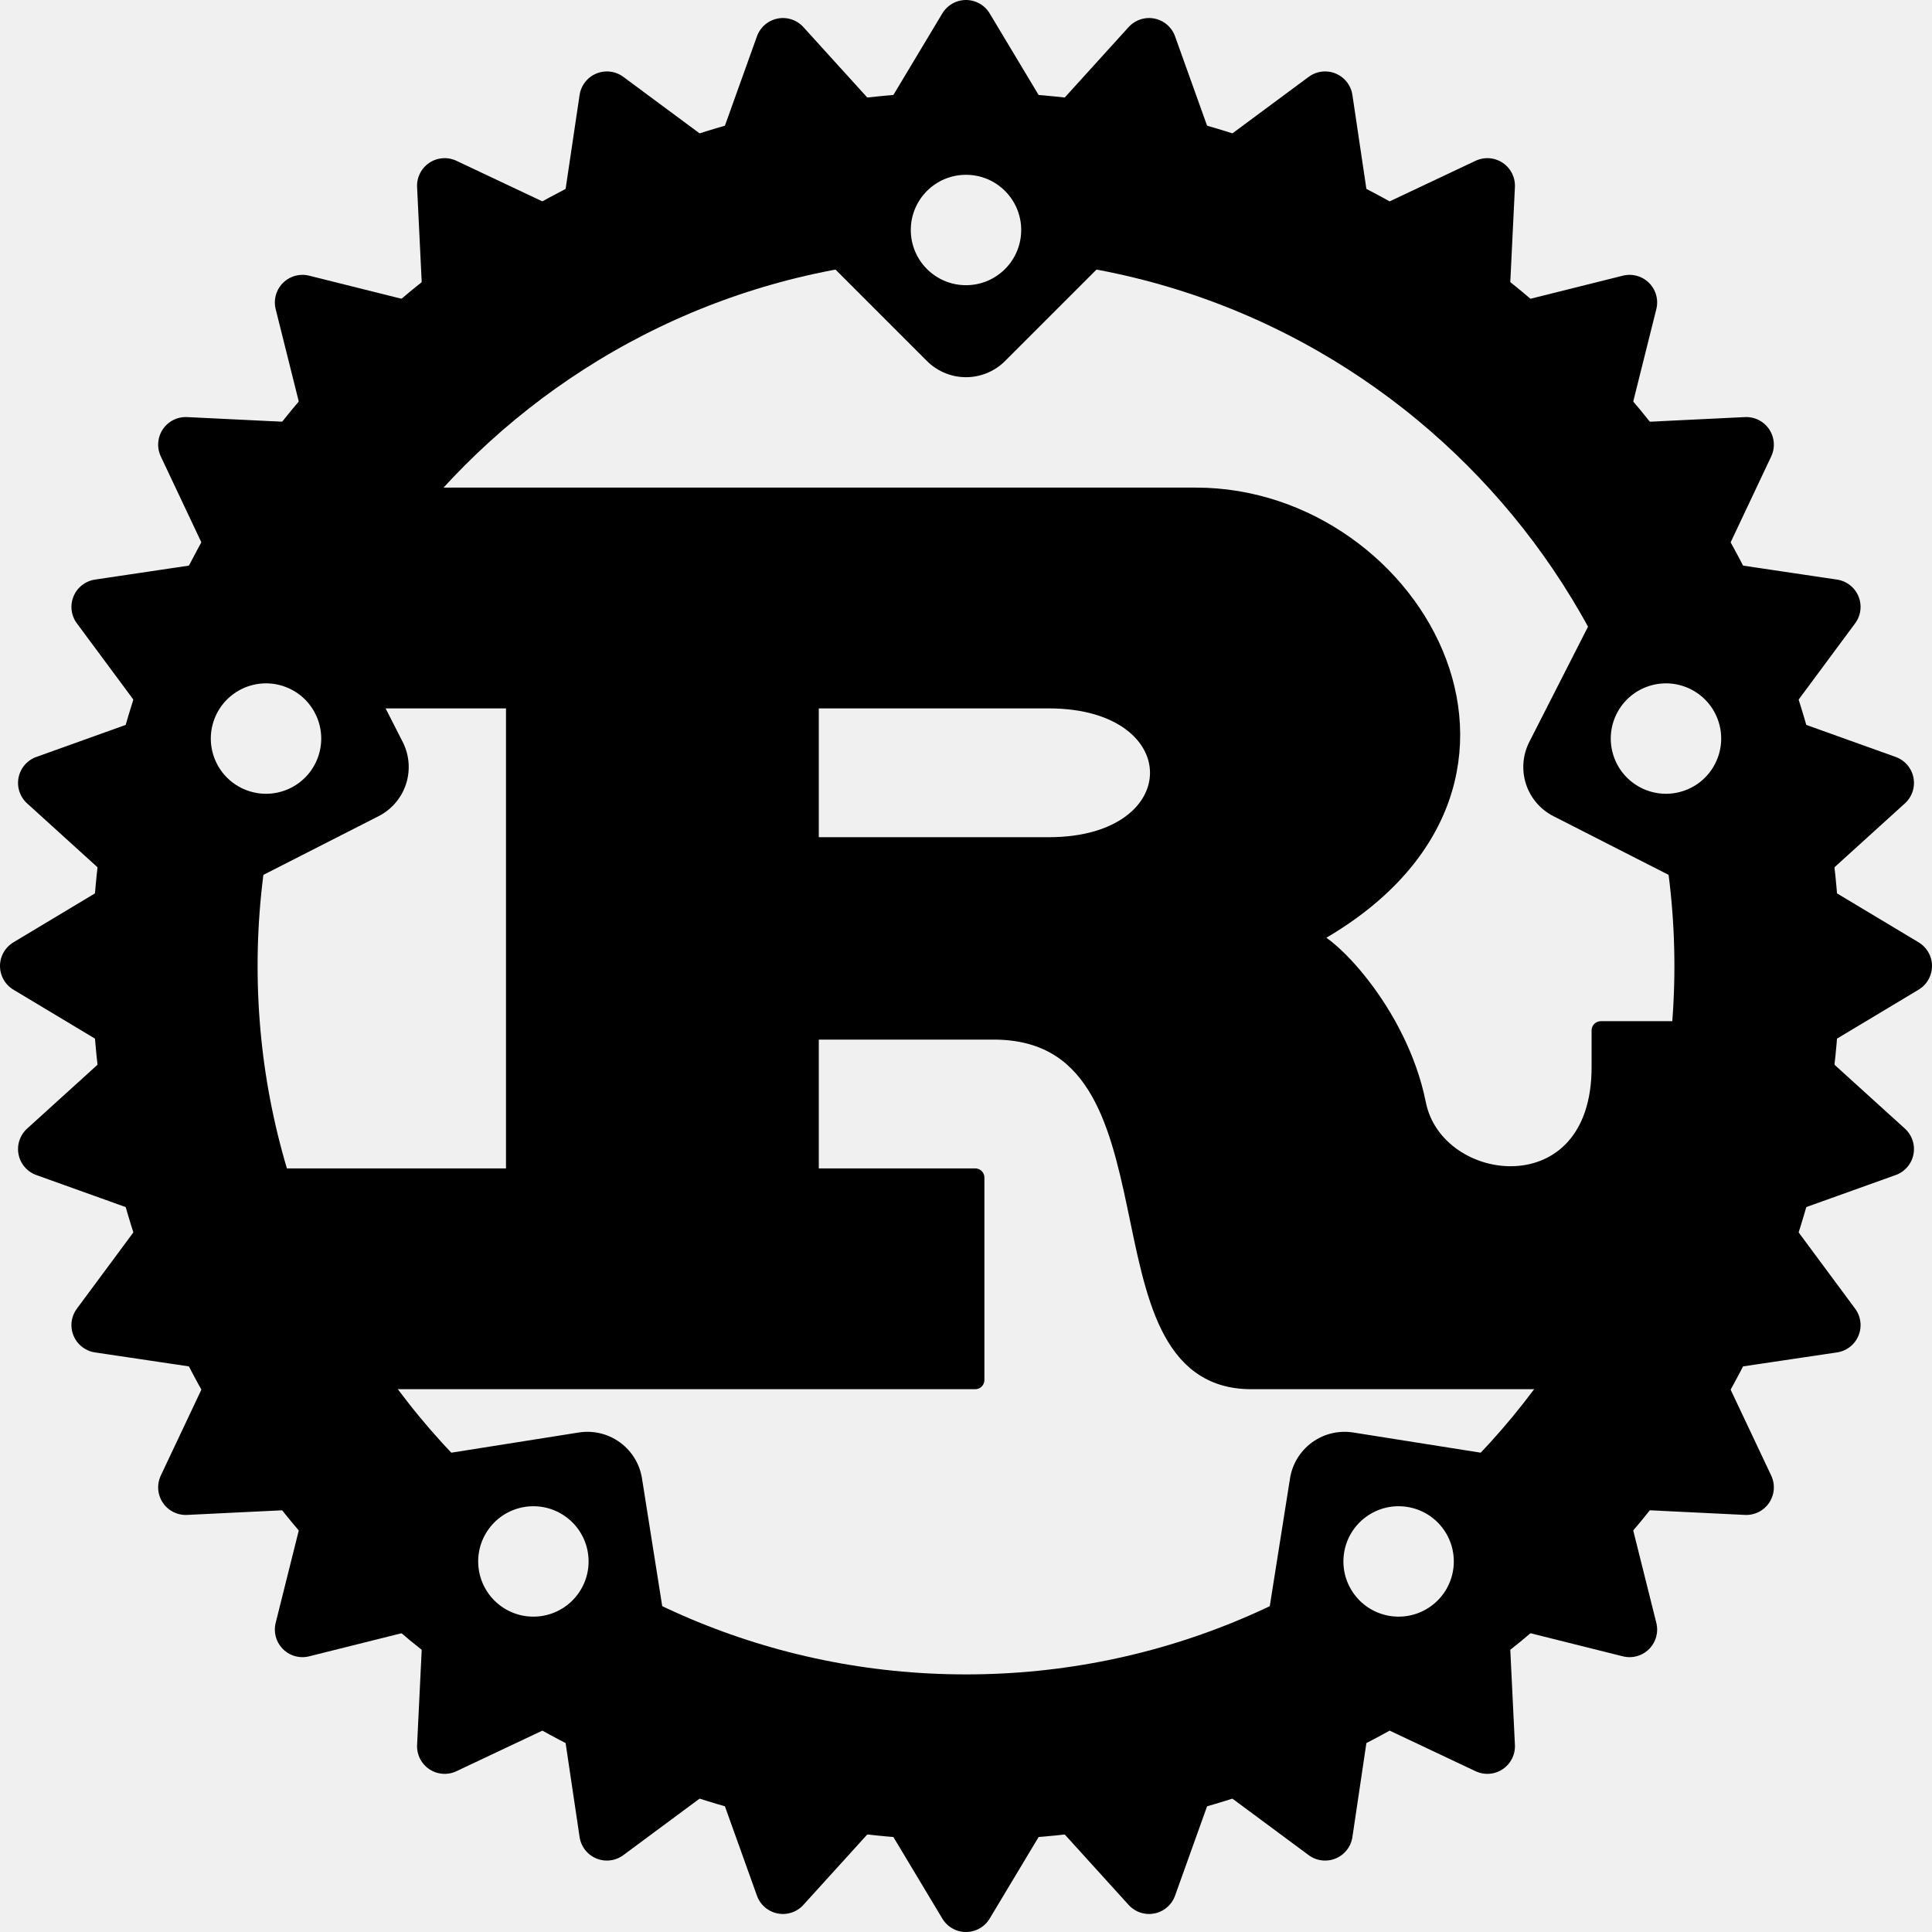
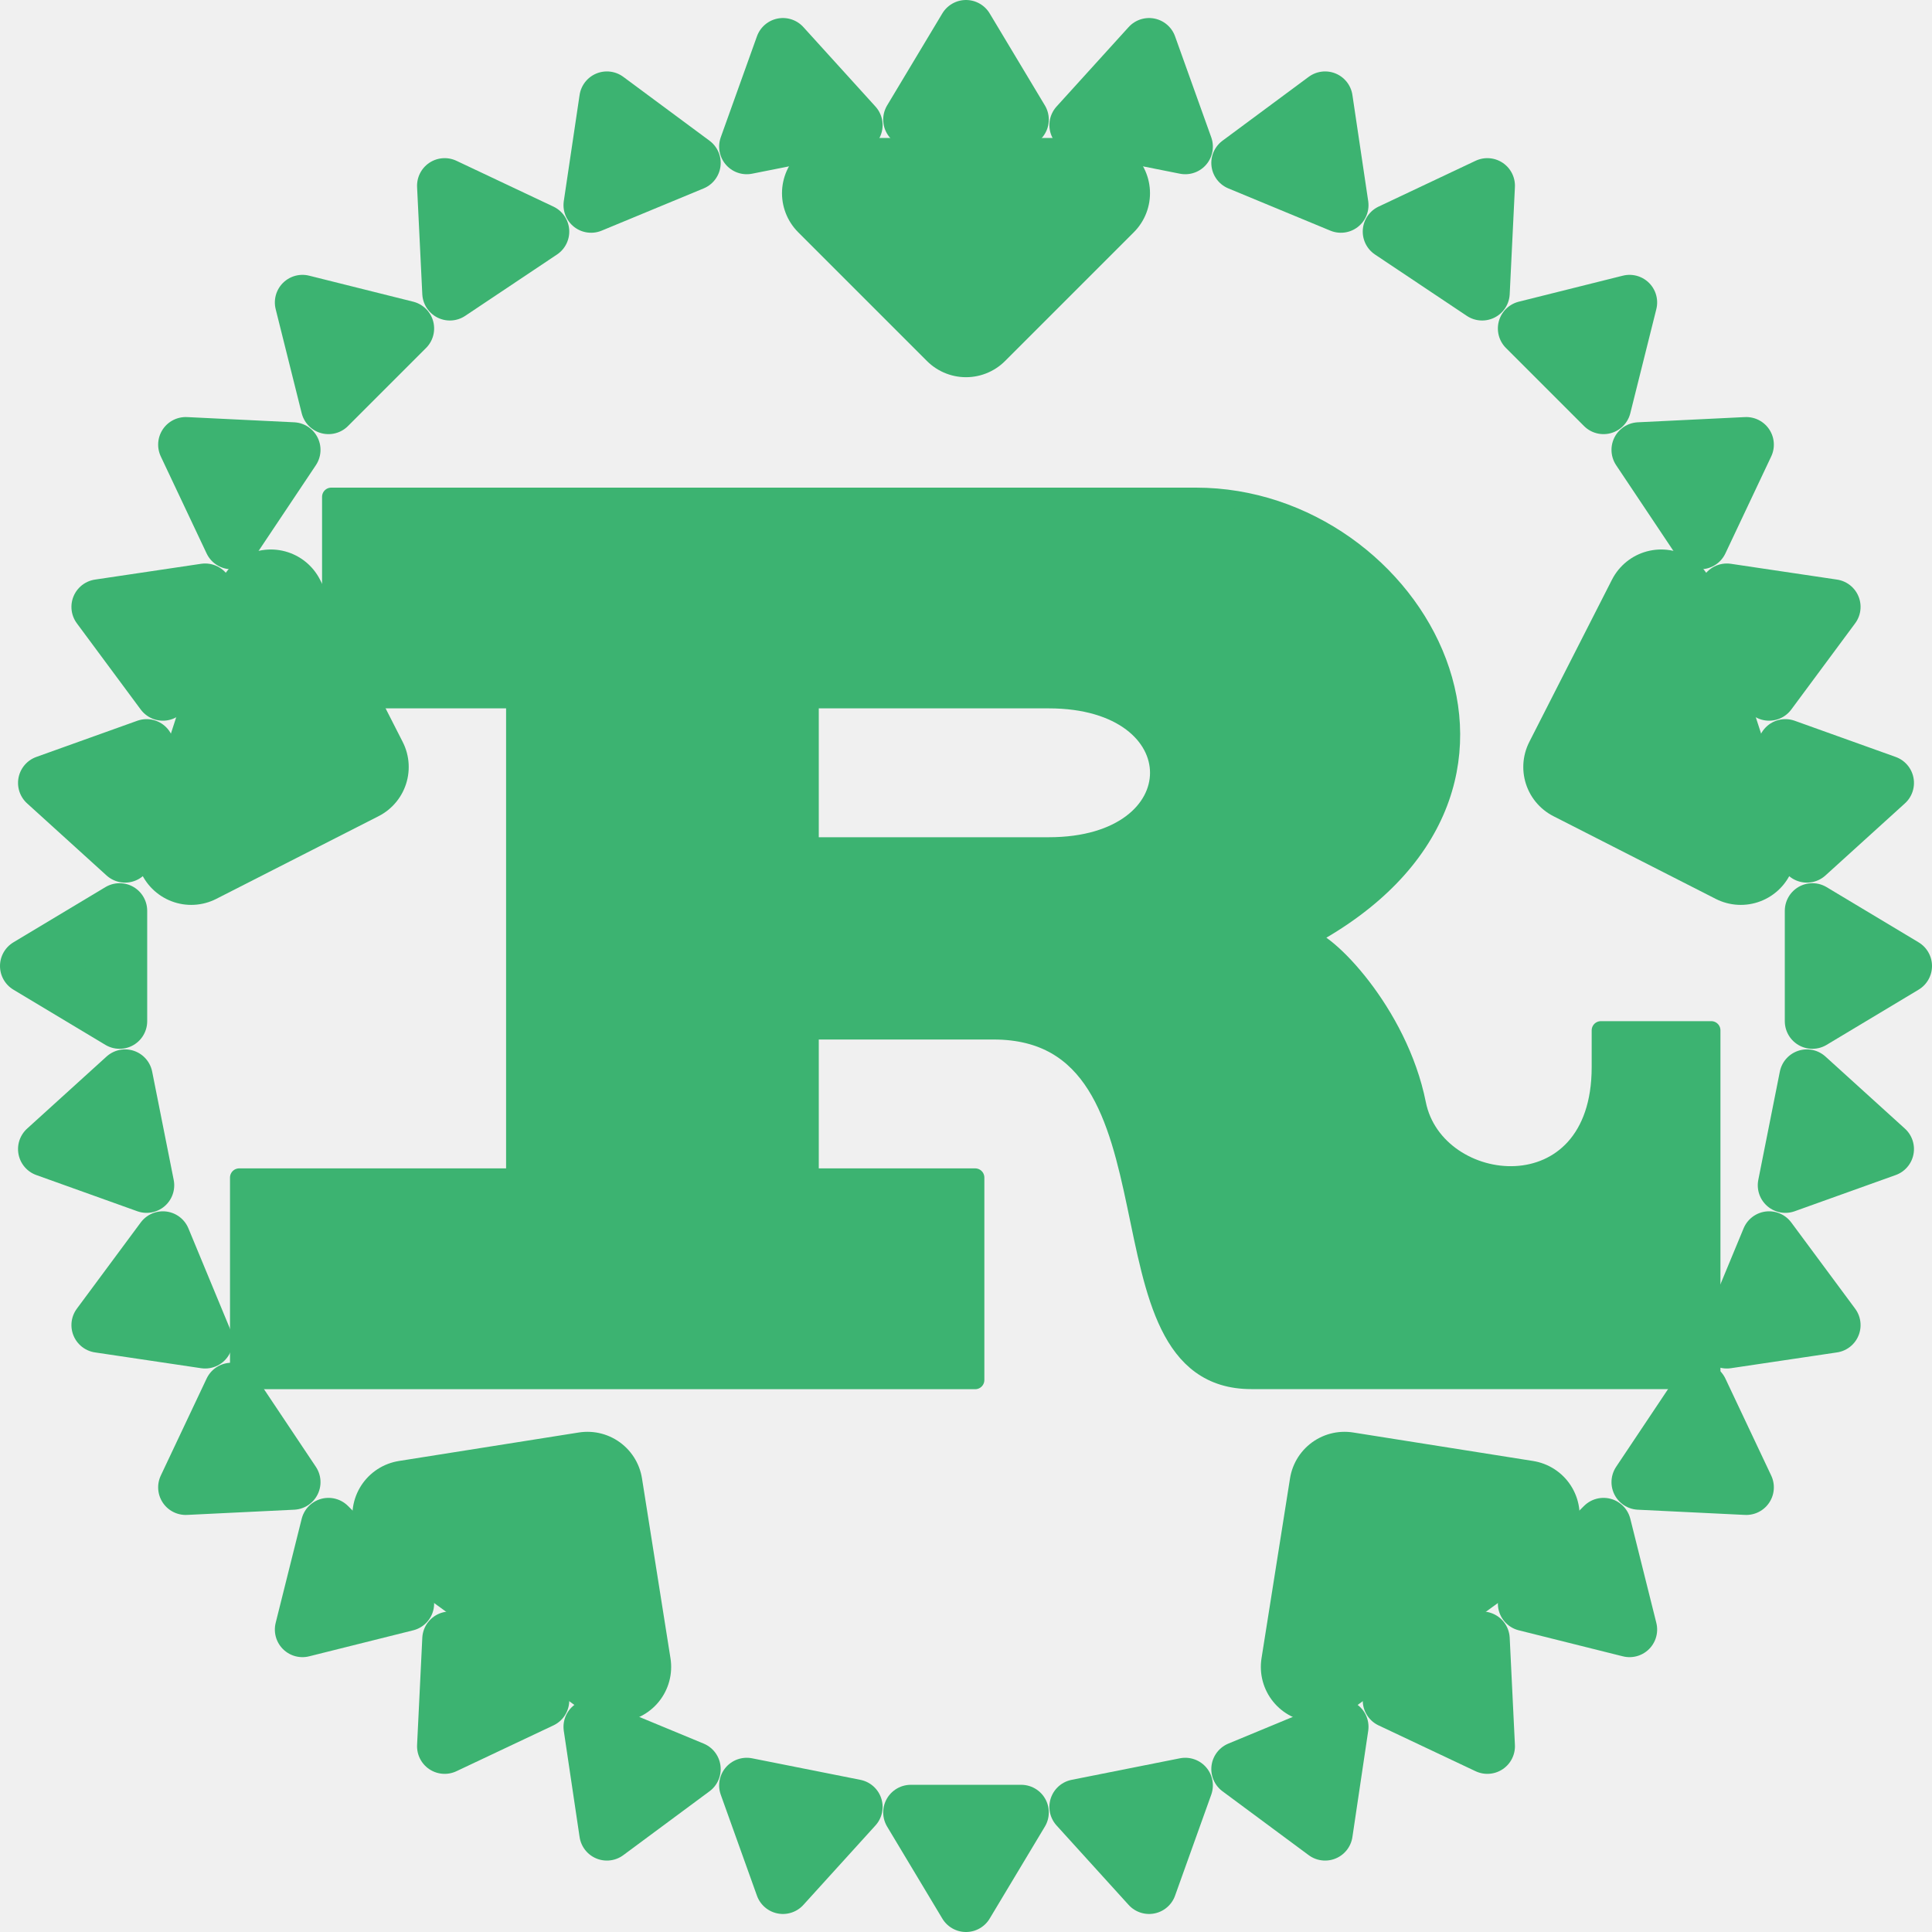
<svg xmlns="http://www.w3.org/2000/svg" xmlns:xlink="http://www.w3.org/1999/xlink" version="1.1" height="20" width="20" id="svg39">
-   <defs id="defs39" />
-   <g id="logo" transform="matrix(0.1904767,0,0,0.1904767,10,10)">
-     <path id="r" transform="translate(0.5,0.5)" stroke="#000000" stroke-width="1" stroke-linejoin="round" d="M -9,-15 H 4 c 8,0 8,8 0,8 H -9 Z M -40,22 H 0 V 11 H -9 V 3 H 1 C 12,3 6,22 15,22 H 40 V 3 h -6 v 2 c 0,8 -9,7 -10,2 -1,-5 -5,-9 -6,-9 15,-8 6,-24 -6,-24 h -47 v 11 h 10 v 26 h -15 z" />
-     <g id="gear" mask="url(#holes)">
-       <circle r="43" fill="none" stroke="#000000" stroke-width="9" id="circle1" cx="0" cy="0" />
-       <g id="cogs">
-         <polygon id="cog" stroke="#000000" stroke-width="3" stroke-linejoin="round" points="51,0 46,-3 46,3 " />
-         <use xlink:href="#cog" transform="rotate(11.25)" id="use1" />
-         <use xlink:href="#cog" transform="rotate(22.5)" id="use2" />
-         <use xlink:href="#cog" transform="rotate(33.75)" id="use3" />
-         <use xlink:href="#cog" transform="rotate(45)" id="use4" />
-         <use xlink:href="#cog" transform="rotate(56.25)" id="use5" />
-         <use xlink:href="#cog" transform="rotate(67.5)" id="use6" />
-         <use xlink:href="#cog" transform="rotate(78.75)" id="use7" />
-         <use xlink:href="#cog" transform="rotate(90)" id="use8" />
-         <use xlink:href="#cog" transform="rotate(101.25)" id="use9" />
-         <use xlink:href="#cog" transform="rotate(112.5)" id="use10" />
-         <use xlink:href="#cog" transform="rotate(123.75)" id="use11" />
-         <use xlink:href="#cog" transform="rotate(135)" id="use12" />
-         <use xlink:href="#cog" transform="rotate(146.25)" id="use13" />
-         <use xlink:href="#cog" transform="rotate(157.5)" id="use14" />
-         <use xlink:href="#cog" transform="rotate(168.75)" id="use15" />
-         <use xlink:href="#cog" transform="scale(-1)" id="use16" />
-         <use xlink:href="#cog" transform="rotate(-168.75)" id="use17" />
-         <use xlink:href="#cog" transform="rotate(-157.5)" id="use18" />
-         <use xlink:href="#cog" transform="rotate(-146.25)" id="use19" />
-         <use xlink:href="#cog" transform="rotate(-135)" id="use20" />
-         <use xlink:href="#cog" transform="rotate(-123.75)" id="use21" />
-         <use xlink:href="#cog" transform="rotate(-112.5)" id="use22" />
-         <use xlink:href="#cog" transform="rotate(-101.25)" id="use23" />
-         <use xlink:href="#cog" transform="rotate(-90)" id="use24" />
-         <use xlink:href="#cog" transform="rotate(-78.75)" id="use25" />
-         <use xlink:href="#cog" transform="rotate(-67.5)" id="use26" />
-         <use xlink:href="#cog" transform="rotate(-56.25)" id="use27" />
-         <use xlink:href="#cog" transform="rotate(-45)" id="use28" />
-         <use xlink:href="#cog" transform="rotate(-33.75)" id="use29" />
-         <use xlink:href="#cog" transform="rotate(-22.5)" id="use30" />
-         <use xlink:href="#cog" transform="rotate(-11.25)" id="use31" />
-       </g>
-       <g id="mounts">
-         <polygon id="mount" stroke="#000000" stroke-width="6" stroke-linejoin="round" points="0,-35 7,-42 -7,-42 " />
-         <use xlink:href="#mount" transform="rotate(72)" id="use32" />
-         <use xlink:href="#mount" transform="rotate(144)" id="use33" />
-         <use xlink:href="#mount" transform="rotate(-144)" id="use34" />
-         <use xlink:href="#mount" transform="rotate(-72)" id="use35" />
-       </g>
-     </g>
+   <defs id="defs39">
    <mask id="holes">
      <rect x="-60" y="-60" width="120" height="120" fill="#ffffff" id="rect35" />
      <circle id="hole" cy="-40" r="3" cx="0" />
      <use xlink:href="#hole" transform="rotate(72)" id="use36" />
      <use xlink:href="#hole" transform="rotate(144)" id="use37" />
      <use xlink:href="#hole" transform="rotate(-144)" id="use38" />
      <use xlink:href="#hole" transform="rotate(-72)" id="use39" />
    </mask>
+     <mask maskUnits="userSpaceOnUse" id="mask51">
+       <g id="g55" transform="matrix(5.249986,0,0,5.249986,-52.49986,-52.49986)">
+         <rect x="-1.429" y="-1.429" width="22.857" height="22.857" fill="#ffffff" id="rect51" style="stroke-width:0.19" />
+         <circle id="circle51" cy="2.381" r="0.571" cx="10" style="stroke-width:0.19" />
+         <use xlink:href="#hole" transform="matrix(0.05886054,0.1811541,-0.1811541,0.05886054,10,10)" id="use52" />
+         <use xlink:href="#hole" transform="matrix(-0.1540989,0.1119594,-0.1119594,-0.1540989,10,10)" id="use53" />
+         <use xlink:href="#hole" transform="matrix(-0.1540989,-0.1119594,0.1119594,-0.1540989,10,10)" id="use54" />
+         <use xlink:href="#hole" transform="matrix(0.05886054,-0.1811541,0.1811541,0.05886054,10,10)" id="use55" />
+       </g>
+     </mask>
+   </defs>
+   <g id="g1">
+     <g id="g56">
+       <path id="r" stroke="#000000" stroke-width="0.19" stroke-linejoin="round" d="m 8.381,7.238 h 2.476 c 1.524,0 1.524,1.524 0,1.524 H 8.381 Z M 2.476,14.286 h 7.619 V 12.19 H 8.381 v -1.524 h 1.905 c 2.095,0 0.952,3.619 2.667,3.619 h 4.762 v -3.619 h -1.143 v 0.381 c 0,1.524 -1.714,1.333 -1.905,0.381 -0.19,-0.952 -0.952,-1.714 -1.143,-1.714 2.857,-1.524 1.143,-4.571 -1.143,-4.571 H 3.429 v 2.095 h 1.905 V 12.19 H 2.476 Z" style="fill:#3cb371;fill-opacity:1;stroke:#3cb371;stroke-opacity:1" />
+       <circle r="43" fill="none" stroke="#000000" stroke-width="9" id="circle1" cx="0" cy="0" transform="matrix(0.1904767,0,0,0.1904767,10,10)" mask="url(#mask51)" style="stroke:#3cb371;stroke-opacity:1" />
+       <polygon id="cog" stroke="#000000" stroke-width="3" stroke-linejoin="round" points="46,3 51,0 46,-3 " transform="matrix(0.1904767,0,0,0.1904767,10,10)" style="stroke:#3cb371;stroke-opacity:1;fill:#3cb371;fill-opacity:1" />
+       <use xlink:href="#cog" transform="rotate(11.25,10,9.999999)" id="use1" x="0" y="0" style="stroke:#3cb371;stroke-opacity:1" />
+       <use xlink:href="#cog" transform="rotate(22.5,10,10)" id="use2" x="0" y="0" style="stroke:#3cb371;stroke-opacity:1" />
+       <use xlink:href="#cog" transform="rotate(33.75,10,10)" id="use3" x="0" y="0" style="stroke:#3cb371;stroke-opacity:1" />
+       <use xlink:href="#cog" transform="rotate(45,10,10)" id="use4" x="0" y="0" style="stroke:#3cb371;stroke-opacity:1" />
+       <use xlink:href="#cog" transform="rotate(56.25,10,10)" id="use5" x="0" y="0" style="stroke:#3cb371;stroke-opacity:1" />
+       <use xlink:href="#cog" transform="rotate(67.5,10,10)" id="use6" x="0" y="0" style="stroke:#3cb371;stroke-opacity:1" />
+       <use xlink:href="#cog" transform="rotate(78.75,10,10)" id="use7" x="0" y="0" style="stroke:#3cb371;stroke-opacity:1" />
+       <use xlink:href="#cog" transform="rotate(90,10,10)" id="use8" x="0" y="0" style="stroke:#3cb371;stroke-opacity:1" />
+       <use xlink:href="#cog" transform="rotate(101.25,10,10)" id="use9" x="0" y="0" style="stroke:#3cb371;stroke-opacity:1" />
+       <use xlink:href="#cog" transform="rotate(112.5,10,10)" id="use10" x="0" y="0" style="stroke:#3cb371;stroke-opacity:1" />
+       <use xlink:href="#cog" transform="rotate(123.75,10,10)" id="use11" x="0" y="0" style="stroke:#3cb371;stroke-opacity:1" />
+       <use xlink:href="#cog" transform="rotate(135,10,10)" id="use12" x="0" y="0" style="stroke:#3cb371;stroke-opacity:1" />
+       <use xlink:href="#cog" transform="rotate(146.25,10,10)" id="use13" x="0" y="0" style="stroke:#3cb371;stroke-opacity:1" />
+       <use xlink:href="#cog" transform="rotate(157.5,10,10)" id="use14" x="0" y="0" style="stroke:#3cb371;stroke-opacity:1" />
+       <use xlink:href="#cog" transform="rotate(168.75,10,10)" id="use15" x="0" y="0" style="stroke:#3cb371;stroke-opacity:1" />
+       <use xlink:href="#cog" transform="rotate(180,10,10)" id="use16" x="0" y="0" style="stroke:#3cb371;stroke-opacity:1" />
+       <use xlink:href="#cog" transform="rotate(-168.75,10,10)" id="use17" x="0" y="0" style="stroke:#3cb371;stroke-opacity:1" />
+       <use xlink:href="#cog" transform="rotate(-157.5,10,10)" id="use18" x="0" y="0" style="stroke:#3cb371;stroke-opacity:1" />
+       <use xlink:href="#cog" transform="rotate(-146.25,10,10)" id="use19" x="0" y="0" style="stroke:#3cb371;stroke-opacity:1" />
+       <use xlink:href="#cog" transform="rotate(-135,10,10)" id="use20" x="0" y="0" style="stroke:#3cb371;stroke-opacity:1" />
+       <use xlink:href="#cog" transform="rotate(-123.75,10,10)" id="use21" x="0" y="0" style="stroke:#3cb371;stroke-opacity:1" />
+       <use xlink:href="#cog" transform="rotate(-112.5,10,10)" id="use22" x="0" y="0" style="stroke:#3cb371;stroke-opacity:1" />
+       <use xlink:href="#cog" transform="rotate(-101.25,10,10)" id="use23" x="0" y="0" style="stroke:#3cb371;stroke-opacity:1" />
+       <use xlink:href="#cog" transform="rotate(-90,10,10)" id="use24" x="0" y="0" style="stroke:#3cb371;stroke-opacity:1" />
+       <use xlink:href="#cog" transform="rotate(-78.75,10,10)" id="use25" x="0" y="0" style="stroke:#3cb371;stroke-opacity:1" />
+       <use xlink:href="#cog" transform="rotate(-67.5,10,10)" id="use26" x="0" y="0" style="stroke:#3cb371;stroke-opacity:1" />
+       <use xlink:href="#cog" transform="rotate(-56.25,10,10)" id="use27" x="0" y="0" style="stroke:#3cb371;stroke-opacity:1" />
+       <use xlink:href="#cog" transform="rotate(-45,10,10)" id="use28" x="0" y="0" style="stroke:#3cb371;stroke-opacity:1" />
+       <use xlink:href="#cog" transform="rotate(-33.75,10,10)" id="use29" x="0" y="0" style="stroke:#3cb371;stroke-opacity:1" />
+       <use xlink:href="#cog" transform="rotate(-22.5,10,10)" id="use30" x="0" y="0" style="stroke:#3cb371;stroke-opacity:1" />
+       <use xlink:href="#cog" transform="rotate(-11.25,9.999999,10)" id="use31" x="0" y="0" style="stroke:#3cb371;stroke-opacity:1" />
+       <polygon id="mount" stroke="#000000" stroke-width="6" stroke-linejoin="round" points="-7,-42 0,-35 7,-42 " transform="matrix(0.1904767,0,0,0.1904767,10,10)" style="stroke:#3cb371;stroke-opacity:1" />
+       <use xlink:href="#mount" transform="rotate(72,10,10)" id="use32" x="0" y="0" style="stroke:#3cb371;stroke-opacity:1" />
+       <use xlink:href="#mount" transform="rotate(144,10,10)" id="use33" x="0" y="0" style="stroke:#3cb371;stroke-opacity:1" />
+       <use xlink:href="#mount" transform="rotate(-144,10,10)" id="use34" x="0" y="0" style="stroke:#3cb371;stroke-opacity:1" />
+       <use xlink:href="#mount" transform="rotate(-72,10,10)" id="use35" x="0" y="0" style="stroke:#3cb371;stroke-opacity:1" />
+     </g>
  </g>
</svg>
